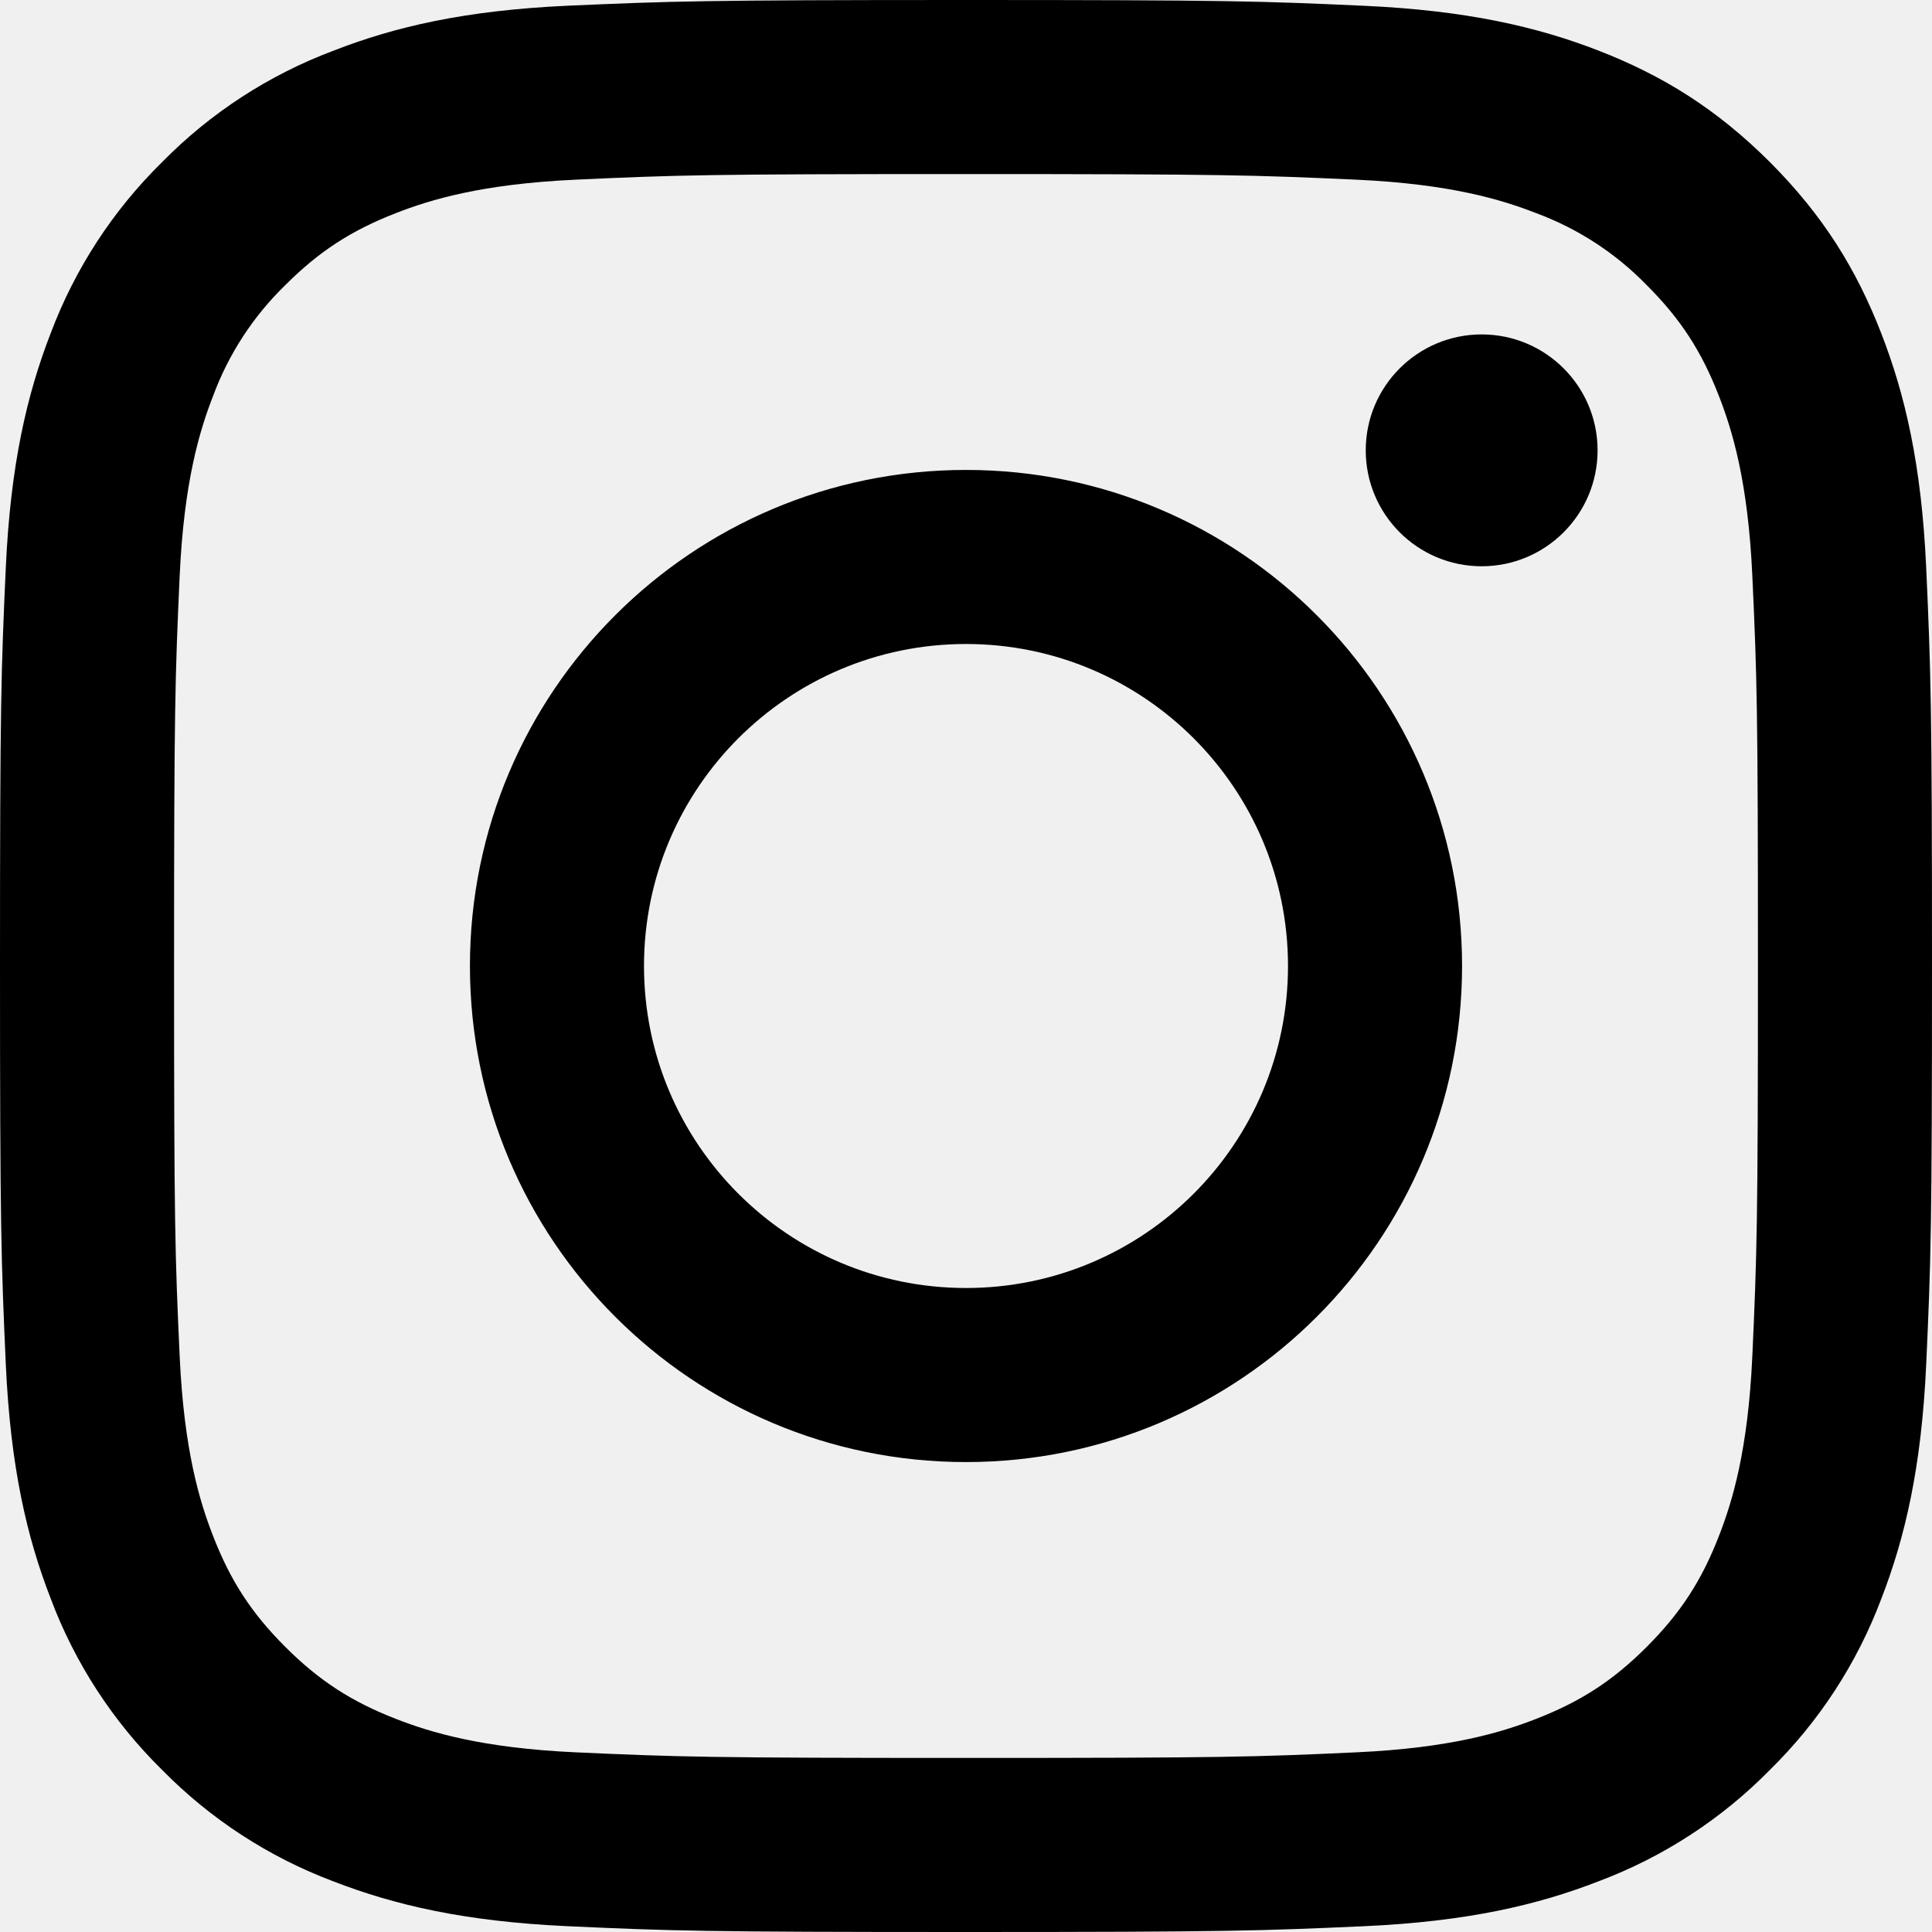
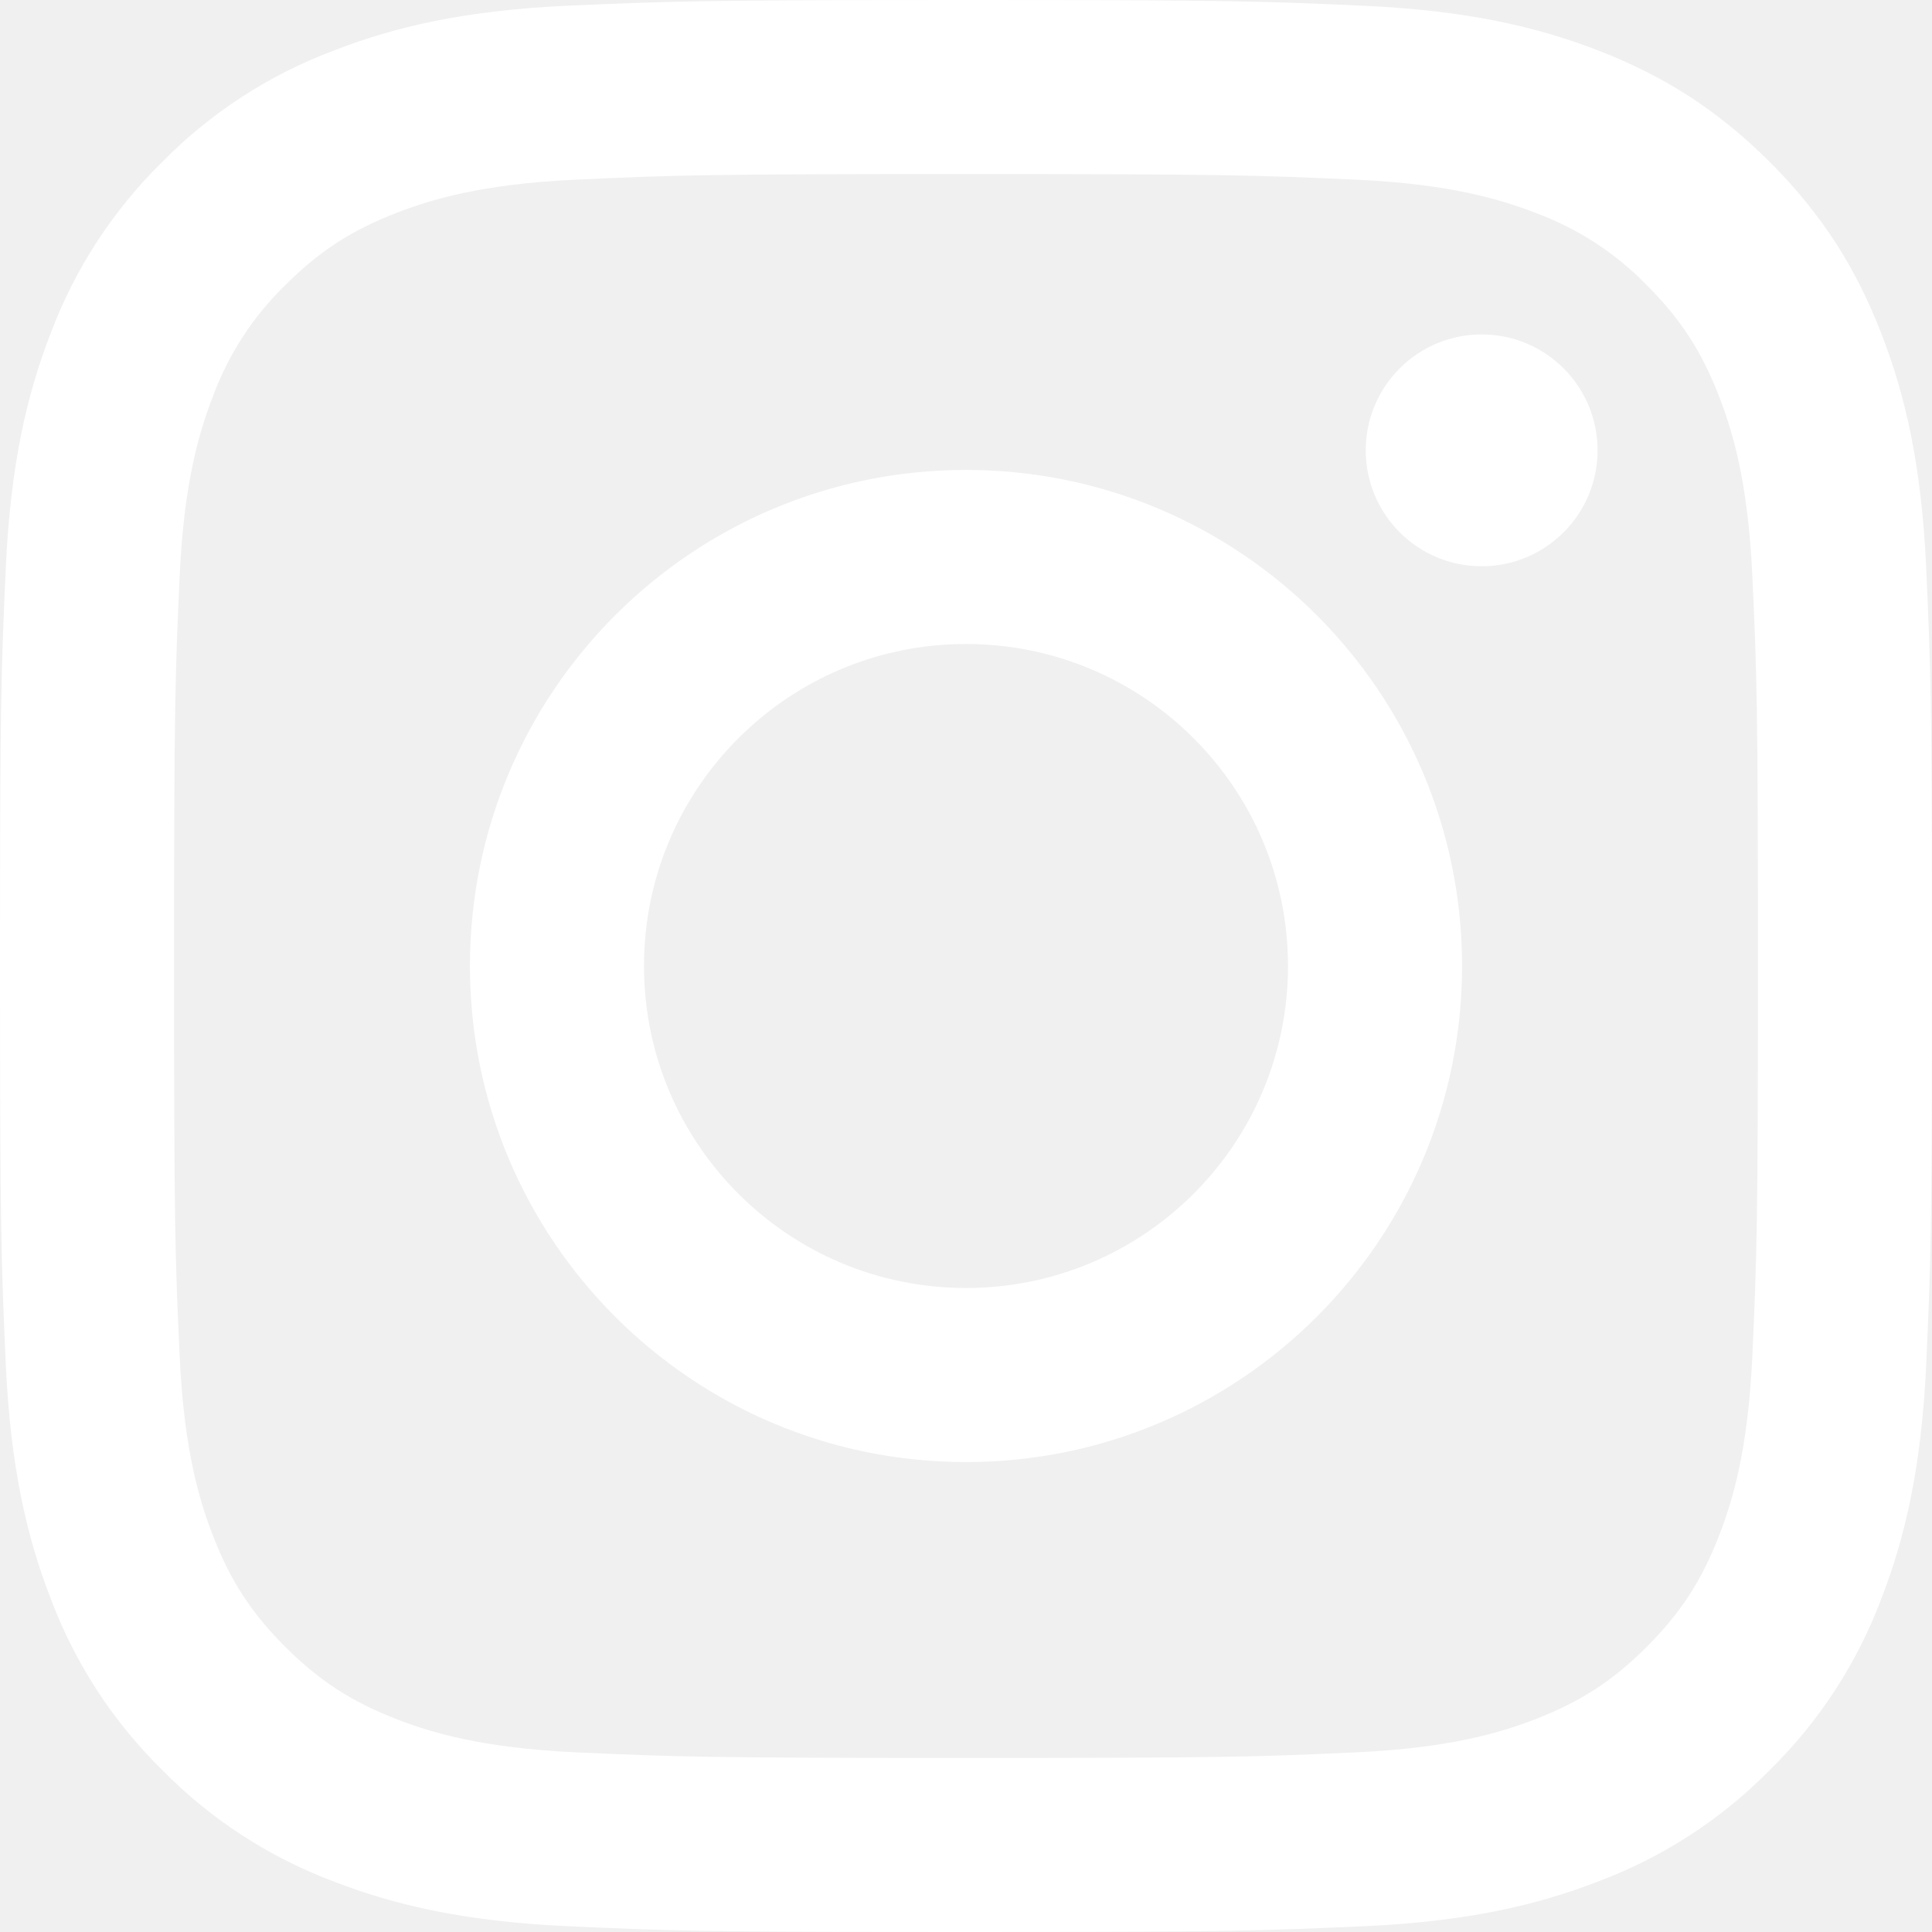
<svg xmlns="http://www.w3.org/2000/svg" width="21" height="21">
-   <path d="M10.5 0c2.852 0 3.21.012 4.33.063 1.117.051 1.88.229 2.548.488.69.269 1.276.628 1.86 1.211.583.584.942 1.17 1.21 1.86.26.668.438 1.431.489 2.549.05 1.12.063 1.477.063 4.329 0 2.852-.012 3.21-.063 4.33-.051 1.117-.229 1.88-.488 2.548a5.147 5.147 0 0 1-1.211 1.86 5.147 5.147 0 0 1-1.86 1.21c-.668.26-1.431.438-2.549.489-1.12.05-1.477.063-4.329.063-2.852 0-3.21-.012-4.33-.063-1.117-.051-1.88-.229-2.548-.488a5.147 5.147 0 0 1-1.86-1.211 5.147 5.147 0 0 1-1.21-1.86c-.26-.668-.438-1.431-.489-2.549C.013 13.71 0 13.352 0 10.5c0-2.852.012-3.21.063-4.33.051-1.117.229-1.88.488-2.548a5.147 5.147 0 0 1 1.211-1.86 5.147 5.147 0 0 1 1.86-1.21C4.29.291 5.053.113 6.171.062 7.29.013 7.648 0 10.5 0zm0 1.892c-2.804 0-3.136.01-4.243.061-1.024.047-1.58.218-1.95.362-.49.19-.84.418-1.207.785a3.253 3.253 0 0 0-.785 1.207c-.144.37-.315.926-.362 1.95-.05 1.107-.061 1.44-.061 4.243 0 2.804.01 3.136.061 4.243.047 1.024.218 1.58.362 1.95.19.49.418.84.785 1.207.368.367.717.595 1.207.785.37.144.926.315 1.95.362 1.107.05 1.44.061 4.243.061 2.804 0 3.136-.01 4.243-.061 1.024-.047 1.58-.218 1.95-.362.49-.19.84-.418 1.207-.785.367-.368.595-.717.785-1.207.144-.37.315-.926.362-1.95.05-1.107.061-1.44.061-4.243 0-2.804-.01-3.136-.061-4.243-.047-1.024-.218-1.58-.362-1.95-.19-.49-.418-.84-.785-1.207a3.253 3.253 0 0 0-1.207-.785c-.37-.144-.926-.315-1.95-.362-1.107-.05-1.44-.061-4.243-.061zm0 3.216a5.392 5.392 0 1 1 0 10.784 5.392 5.392 0 0 1 0-10.784zm0 8.892a3.5 3.5 0 1 0 0-7 3.5 3.5 0 0 0 0 7zm6.865-9.105a1.26 1.26 0 1 1-2.52 0 1.26 1.26 0 0 1 2.52 0z" fill="#000" fill-rule="evenodd" />
+   <path d="M10.5 0c2.852 0 3.21.012 4.33.063 1.117.051 1.88.229 2.548.488.69.269 1.276.628 1.86 1.211.583.584.942 1.17 1.21 1.86.26.668.438 1.431.489 2.549.05 1.12.063 1.477.063 4.329 0 2.852-.012 3.21-.063 4.33-.051 1.117-.229 1.88-.488 2.548a5.147 5.147 0 0 1-1.211 1.86 5.147 5.147 0 0 1-1.86 1.21c-.668.26-1.431.438-2.549.489-1.12.05-1.477.063-4.329.063-2.852 0-3.21-.012-4.33-.063-1.117-.051-1.88-.229-2.548-.488a5.147 5.147 0 0 1-1.86-1.211 5.147 5.147 0 0 1-1.21-1.86c-.26-.668-.438-1.431-.489-2.549C.013 13.71 0 13.352 0 10.5c0-2.852.012-3.21.063-4.33.051-1.117.229-1.88.488-2.548a5.147 5.147 0 0 1 1.211-1.86 5.147 5.147 0 0 1 1.86-1.21C4.29.291 5.053.113 6.171.062 7.29.013 7.648 0 10.5 0zm0 1.892c-2.804 0-3.136.01-4.243.061-1.024.047-1.58.218-1.95.362-.49.19-.84.418-1.207.785a3.253 3.253 0 0 0-.785 1.207c-.144.37-.315.926-.362 1.95-.05 1.107-.061 1.44-.061 4.243 0 2.804.01 3.136.061 4.243.047 1.024.218 1.58.362 1.95.19.49.418.84.785 1.207.368.367.717.595 1.207.785.37.144.926.315 1.95.362 1.107.05 1.44.061 4.243.061 2.804 0 3.136-.01 4.243-.061 1.024-.047 1.58-.218 1.95-.362.49-.19.84-.418 1.207-.785.367-.368.595-.717.785-1.207.144-.37.315-.926.362-1.95.05-1.107.061-1.44.061-4.243 0-2.804-.01-3.136-.061-4.243-.047-1.024-.218-1.58-.362-1.95-.19-.49-.418-.84-.785-1.207a3.253 3.253 0 0 0-1.207-.785c-.37-.144-.926-.315-1.95-.362-1.107-.05-1.44-.061-4.243-.061zm0 3.216a5.392 5.392 0 1 1 0 10.784 5.392 5.392 0 0 1 0-10.784zm0 8.892a3.5 3.5 0 1 0 0-7 3.5 3.5 0 0 0 0 7zm6.865-9.105a1.26 1.26 0 1 1-2.52 0 1.26 1.26 0 0 1 2.52 0z" fill="#fff" fill-rule="evenodd" />
</svg>
